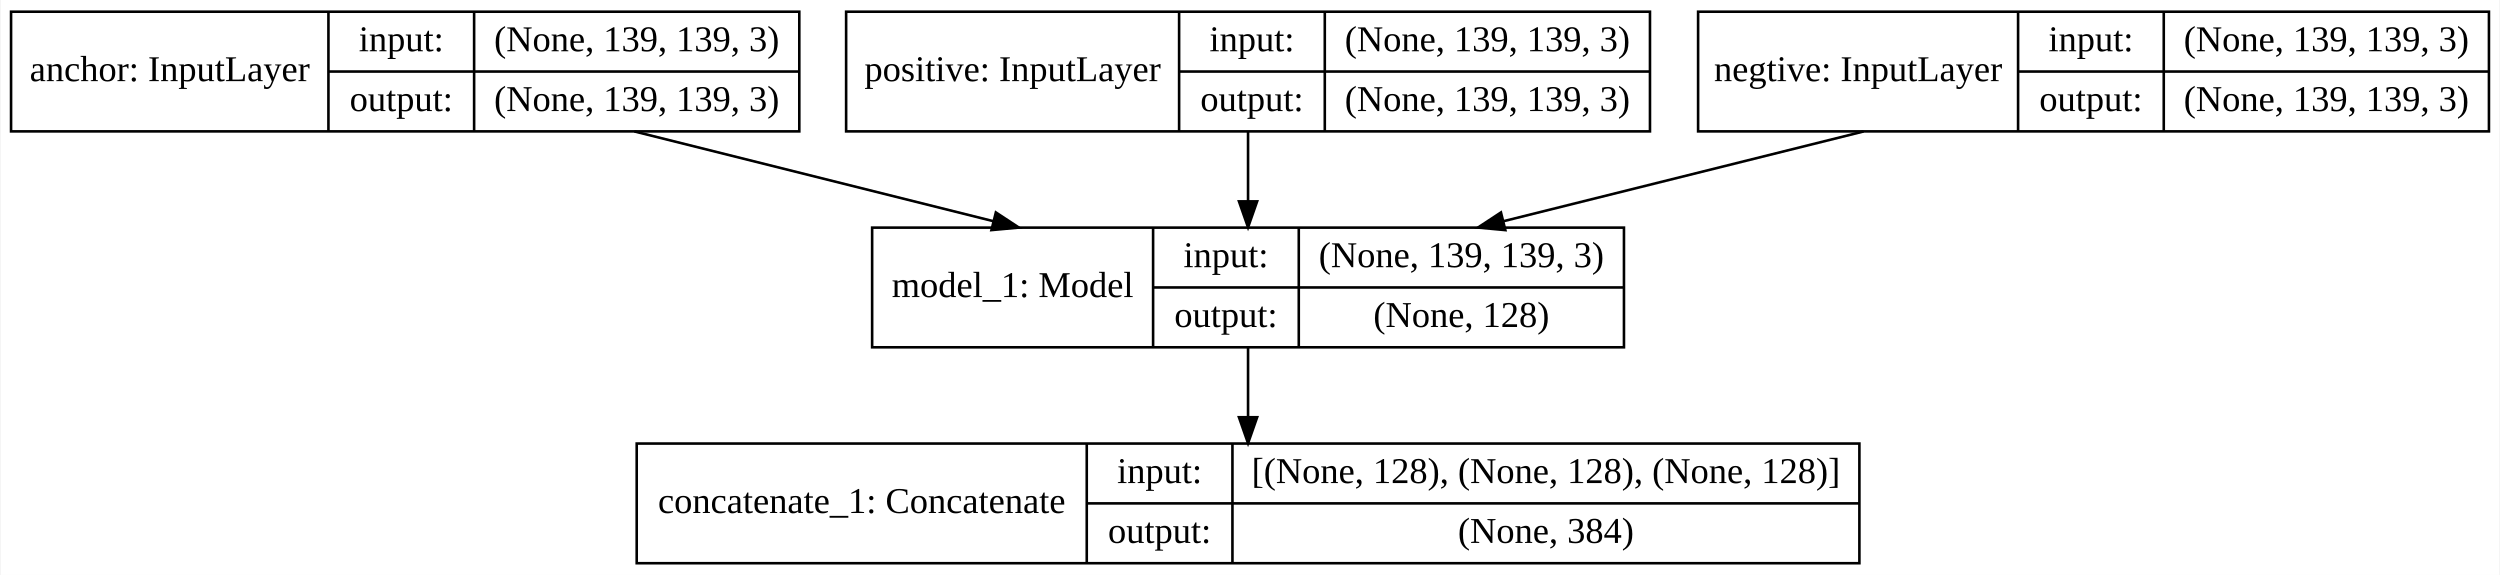
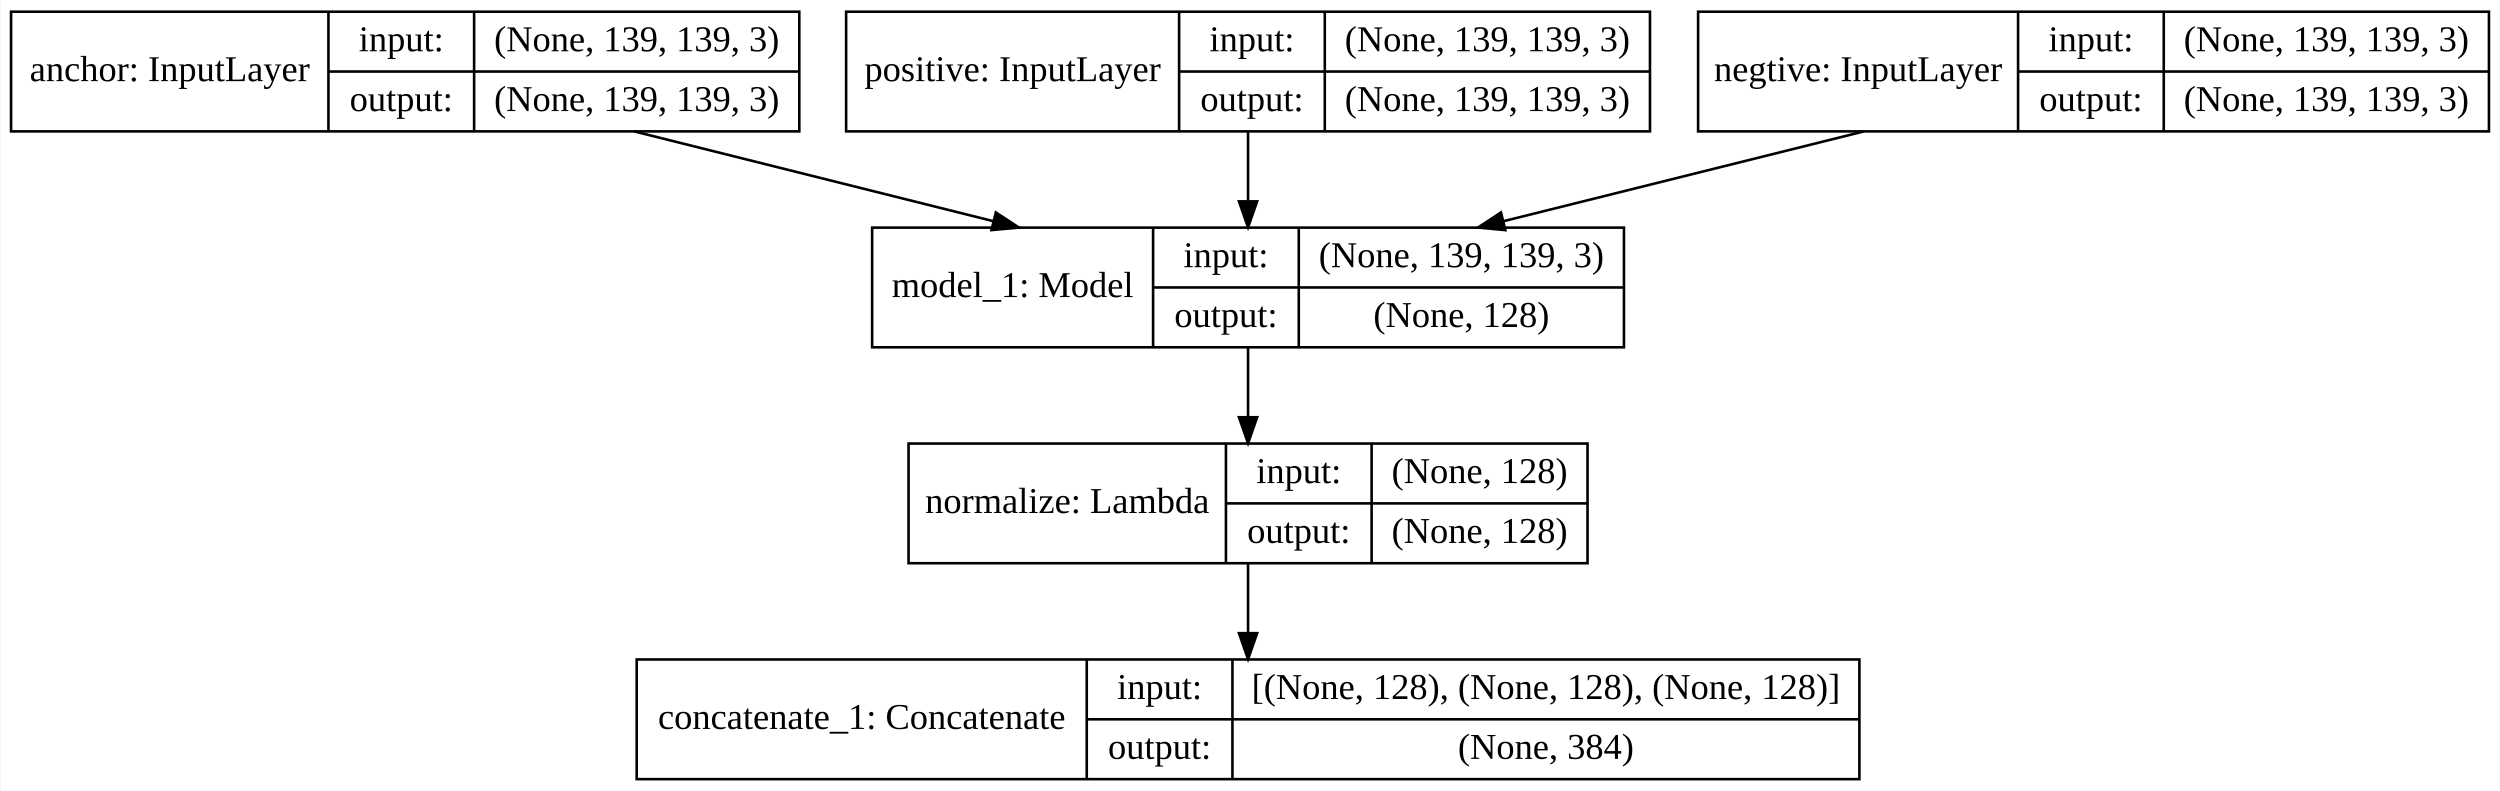
- <svg xmlns="http://www.w3.org/2000/svg" width="961pt" height="221pt" viewBox="0.00 0.00 960.50 221.00">
-   <g id="graph0" class="graph" transform="scale(1 1) rotate(0) translate(4 217)">
-     <polygon fill="white" stroke="none" points="-4,4 -4,-217 956.5,-217 956.5,4 -4,4" />
+ <svg xmlns="http://www.w3.org/2000/svg" width="961pt" height="304pt" viewBox="0.00 0.00 960.50 304.00">
+   <g id="graph0" class="graph" transform="scale(1 1) rotate(0) translate(4 300)">
+     <polygon fill="white" stroke="none" points="-4,4 -4,-300 956.5,-300 956.5,4 -4,4" />
    <g id="node1" class="node">
-       <polygon fill="none" stroke="black" points="0,-166.5 0,-212.5 303,-212.5 303,-166.5 0,-166.5" />
-       <text text-anchor="middle" x="61" y="-185.8" font-family="Times New Roman,serif" font-size="14.00">anchor: InputLayer</text>
-       <polyline fill="none" stroke="black" points="122,-166.5 122,-212.5 " />
-       <text text-anchor="middle" x="150" y="-197.3" font-family="Times New Roman,serif" font-size="14.00">input:</text>
-       <polyline fill="none" stroke="black" points="122,-189.5 178,-189.5 " />
-       <text text-anchor="middle" x="150" y="-174.3" font-family="Times New Roman,serif" font-size="14.00">output:</text>
-       <polyline fill="none" stroke="black" points="178,-166.5 178,-212.5 " />
-       <text text-anchor="middle" x="240.5" y="-197.3" font-family="Times New Roman,serif" font-size="14.00">(None, 139, 139, 3)</text>
-       <polyline fill="none" stroke="black" points="178,-189.5 303,-189.5 " />
-       <text text-anchor="middle" x="240.5" y="-174.3" font-family="Times New Roman,serif" font-size="14.00">(None, 139, 139, 3)</text>
+       <polygon fill="none" stroke="black" points="0,-249.5 0,-295.5 303,-295.5 303,-249.5 0,-249.5" />
+       <text text-anchor="middle" x="61" y="-268.8" font-family="Times New Roman,serif" font-size="14.00">anchor: InputLayer</text>
+       <polyline fill="none" stroke="black" points="122,-249.5 122,-295.5 " />
+       <text text-anchor="middle" x="150" y="-280.3" font-family="Times New Roman,serif" font-size="14.00">input:</text>
+       <polyline fill="none" stroke="black" points="122,-272.5 178,-272.5 " />
+       <text text-anchor="middle" x="150" y="-257.3" font-family="Times New Roman,serif" font-size="14.00">output:</text>
+       <polyline fill="none" stroke="black" points="178,-249.5 178,-295.5 " />
+       <text text-anchor="middle" x="240.5" y="-280.3" font-family="Times New Roman,serif" font-size="14.00">(None, 139, 139, 3)</text>
+       <polyline fill="none" stroke="black" points="178,-272.5 303,-272.5 " />
+       <text text-anchor="middle" x="240.5" y="-257.3" font-family="Times New Roman,serif" font-size="14.00">(None, 139, 139, 3)</text>
    </g>
    <g id="node4" class="node">
-       <polygon fill="none" stroke="black" points="331,-83.5 331,-129.5 620,-129.5 620,-83.5 331,-83.5" />
-       <text text-anchor="middle" x="385" y="-102.8" font-family="Times New Roman,serif" font-size="14.00">model_1: Model</text>
-       <polyline fill="none" stroke="black" points="439,-83.5 439,-129.5 " />
-       <text text-anchor="middle" x="467" y="-114.3" font-family="Times New Roman,serif" font-size="14.00">input:</text>
-       <polyline fill="none" stroke="black" points="439,-106.5 495,-106.5 " />
-       <text text-anchor="middle" x="467" y="-91.3" font-family="Times New Roman,serif" font-size="14.00">output:</text>
-       <polyline fill="none" stroke="black" points="495,-83.5 495,-129.5 " />
-       <text text-anchor="middle" x="557.5" y="-114.3" font-family="Times New Roman,serif" font-size="14.00">(None, 139, 139, 3)</text>
-       <polyline fill="none" stroke="black" points="495,-106.5 620,-106.5 " />
-       <text text-anchor="middle" x="557.5" y="-91.3" font-family="Times New Roman,serif" font-size="14.00">(None, 128)</text>
+       <polygon fill="none" stroke="black" points="331,-166.5 331,-212.5 620,-212.5 620,-166.5 331,-166.5" />
+       <text text-anchor="middle" x="385" y="-185.8" font-family="Times New Roman,serif" font-size="14.00">model_1: Model</text>
+       <polyline fill="none" stroke="black" points="439,-166.5 439,-212.5 " />
+       <text text-anchor="middle" x="467" y="-197.3" font-family="Times New Roman,serif" font-size="14.00">input:</text>
+       <polyline fill="none" stroke="black" points="439,-189.5 495,-189.5 " />
+       <text text-anchor="middle" x="467" y="-174.3" font-family="Times New Roman,serif" font-size="14.00">output:</text>
+       <polyline fill="none" stroke="black" points="495,-166.5 495,-212.5 " />
+       <text text-anchor="middle" x="557.5" y="-197.3" font-family="Times New Roman,serif" font-size="14.00">(None, 139, 139, 3)</text>
+       <polyline fill="none" stroke="black" points="495,-189.5 620,-189.5 " />
+       <text text-anchor="middle" x="557.5" y="-174.3" font-family="Times New Roman,serif" font-size="14.00">(None, 128)</text>
    </g>
    <g id="edge1" class="edge">
-       <path fill="none" stroke="black" d="M239.606,-166.473C282.289,-155.803 333.68,-142.955 377.585,-131.979" />
-       <polygon fill="black" stroke="black" points="378.559,-135.343 387.411,-129.522 376.861,-128.552 378.559,-135.343" />
+       <path fill="none" stroke="black" d="M239.606,-249.473C282.289,-238.803 333.68,-225.955 377.585,-214.979" />
+       <polygon fill="black" stroke="black" points="378.559,-218.343 387.411,-212.522 376.861,-211.552 378.559,-218.343" />
    </g>
    <g id="node2" class="node">
-       <polygon fill="none" stroke="black" points="321,-166.5 321,-212.5 630,-212.5 630,-166.5 321,-166.5" />
-       <text text-anchor="middle" x="385" y="-185.8" font-family="Times New Roman,serif" font-size="14.00">positive: InputLayer</text>
-       <polyline fill="none" stroke="black" points="449,-166.5 449,-212.5 " />
-       <text text-anchor="middle" x="477" y="-197.3" font-family="Times New Roman,serif" font-size="14.00">input:</text>
-       <polyline fill="none" stroke="black" points="449,-189.5 505,-189.5 " />
-       <text text-anchor="middle" x="477" y="-174.3" font-family="Times New Roman,serif" font-size="14.00">output:</text>
-       <polyline fill="none" stroke="black" points="505,-166.5 505,-212.5 " />
-       <text text-anchor="middle" x="567.5" y="-197.3" font-family="Times New Roman,serif" font-size="14.00">(None, 139, 139, 3)</text>
-       <polyline fill="none" stroke="black" points="505,-189.5 630,-189.5 " />
-       <text text-anchor="middle" x="567.5" y="-174.3" font-family="Times New Roman,serif" font-size="14.00">(None, 139, 139, 3)</text>
+       <polygon fill="none" stroke="black" points="321,-249.5 321,-295.5 630,-295.5 630,-249.5 321,-249.5" />
+       <text text-anchor="middle" x="385" y="-268.8" font-family="Times New Roman,serif" font-size="14.00">positive: InputLayer</text>
+       <polyline fill="none" stroke="black" points="449,-249.5 449,-295.5 " />
+       <text text-anchor="middle" x="477" y="-280.3" font-family="Times New Roman,serif" font-size="14.00">input:</text>
+       <polyline fill="none" stroke="black" points="449,-272.5 505,-272.5 " />
+       <text text-anchor="middle" x="477" y="-257.3" font-family="Times New Roman,serif" font-size="14.00">output:</text>
+       <polyline fill="none" stroke="black" points="505,-249.5 505,-295.5 " />
+       <text text-anchor="middle" x="567.5" y="-280.3" font-family="Times New Roman,serif" font-size="14.00">(None, 139, 139, 3)</text>
+       <polyline fill="none" stroke="black" points="505,-272.5 630,-272.5 " />
+       <text text-anchor="middle" x="567.5" y="-257.3" font-family="Times New Roman,serif" font-size="14.00">(None, 139, 139, 3)</text>
    </g>
    <g id="edge2" class="edge">
+       <path fill="none" stroke="black" d="M475.5,-249.366C475.5,-241.152 475.5,-231.658 475.5,-222.725" />
+       <polygon fill="black" stroke="black" points="479,-222.607 475.5,-212.607 472,-222.607 479,-222.607" />
+     </g>
+     <g id="node3" class="node">
+       <polygon fill="none" stroke="black" points="648.5,-249.5 648.5,-295.5 952.5,-295.5 952.5,-249.5 648.5,-249.5" />
+       <text text-anchor="middle" x="710" y="-268.8" font-family="Times New Roman,serif" font-size="14.00">negtive: InputLayer</text>
+       <polyline fill="none" stroke="black" points="771.5,-249.5 771.5,-295.5 " />
+       <text text-anchor="middle" x="799.5" y="-280.3" font-family="Times New Roman,serif" font-size="14.00">input:</text>
+       <polyline fill="none" stroke="black" points="771.5,-272.5 827.5,-272.5 " />
+       <text text-anchor="middle" x="799.5" y="-257.3" font-family="Times New Roman,serif" font-size="14.00">output:</text>
+       <polyline fill="none" stroke="black" points="827.5,-249.5 827.5,-295.5 " />
+       <text text-anchor="middle" x="890" y="-280.3" font-family="Times New Roman,serif" font-size="14.00">(None, 139, 139, 3)</text>
+       <polyline fill="none" stroke="black" points="827.5,-272.5 952.5,-272.5 " />
+       <text text-anchor="middle" x="890" y="-257.3" font-family="Times New Roman,serif" font-size="14.00">(None, 139, 139, 3)</text>
+     </g>
+     <g id="edge3" class="edge">
+       <path fill="none" stroke="black" d="M712.122,-249.473C669.308,-238.803 617.758,-225.955 573.717,-214.979" />
+       <polygon fill="black" stroke="black" points="574.41,-211.545 563.861,-212.522 572.718,-218.337 574.41,-211.545" />
+     </g>
+     <g id="node5" class="node">
+       <polygon fill="none" stroke="black" points="345,-83.5 345,-129.5 606,-129.5 606,-83.5 345,-83.5" />
+       <text text-anchor="middle" x="406" y="-102.8" font-family="Times New Roman,serif" font-size="14.00">normalize: Lambda</text>
+       <polyline fill="none" stroke="black" points="467,-83.5 467,-129.5 " />
+       <text text-anchor="middle" x="495" y="-114.3" font-family="Times New Roman,serif" font-size="14.00">input:</text>
+       <polyline fill="none" stroke="black" points="467,-106.5 523,-106.5 " />
+       <text text-anchor="middle" x="495" y="-91.3" font-family="Times New Roman,serif" font-size="14.00">output:</text>
+       <polyline fill="none" stroke="black" points="523,-83.5 523,-129.5 " />
+       <text text-anchor="middle" x="564.5" y="-114.3" font-family="Times New Roman,serif" font-size="14.00">(None, 128)</text>
+       <polyline fill="none" stroke="black" points="523,-106.5 606,-106.5 " />
+       <text text-anchor="middle" x="564.5" y="-91.3" font-family="Times New Roman,serif" font-size="14.00">(None, 128)</text>
+     </g>
+     <g id="edge4" class="edge">
      <path fill="none" stroke="black" d="M475.5,-166.366C475.5,-158.152 475.5,-148.658 475.5,-139.725" />
      <polygon fill="black" stroke="black" points="479,-139.607 475.5,-129.607 472,-139.607 479,-139.607" />
    </g>
-     <g id="node3" class="node">
-       <polygon fill="none" stroke="black" points="648.5,-166.5 648.5,-212.5 952.5,-212.5 952.5,-166.5 648.5,-166.5" />
-       <text text-anchor="middle" x="710" y="-185.8" font-family="Times New Roman,serif" font-size="14.00">negtive: InputLayer</text>
-       <polyline fill="none" stroke="black" points="771.5,-166.5 771.5,-212.5 " />
-       <text text-anchor="middle" x="799.5" y="-197.3" font-family="Times New Roman,serif" font-size="14.00">input:</text>
-       <polyline fill="none" stroke="black" points="771.5,-189.5 827.5,-189.5 " />
-       <text text-anchor="middle" x="799.5" y="-174.3" font-family="Times New Roman,serif" font-size="14.00">output:</text>
-       <polyline fill="none" stroke="black" points="827.5,-166.5 827.5,-212.5 " />
-       <text text-anchor="middle" x="890" y="-197.3" font-family="Times New Roman,serif" font-size="14.00">(None, 139, 139, 3)</text>
-       <polyline fill="none" stroke="black" points="827.5,-189.5 952.5,-189.5 " />
-       <text text-anchor="middle" x="890" y="-174.3" font-family="Times New Roman,serif" font-size="14.00">(None, 139, 139, 3)</text>
-     </g>
-     <g id="edge3" class="edge">
-       <path fill="none" stroke="black" d="M712.122,-166.473C669.308,-155.803 617.758,-142.955 573.717,-131.979" />
-       <polygon fill="black" stroke="black" points="574.41,-128.545 563.861,-129.522 572.718,-135.337 574.41,-128.545" />
-     </g>
-     <g id="node5" class="node">
+     <g id="node6" class="node">
      <polygon fill="none" stroke="black" points="240.5,-0.5 240.5,-46.5 710.5,-46.5 710.5,-0.5 240.5,-0.5" />
      <text text-anchor="middle" x="327" y="-19.8" font-family="Times New Roman,serif" font-size="14.00">concatenate_1: Concatenate</text>
      <polyline fill="none" stroke="black" points="413.5,-0.5 413.5,-46.5 " />
      <text text-anchor="middle" x="441.5" y="-31.3" font-family="Times New Roman,serif" font-size="14.00">input:</text>
      <polyline fill="none" stroke="black" points="413.5,-23.5 469.5,-23.5 " />
      <text text-anchor="middle" x="441.5" y="-8.3" font-family="Times New Roman,serif" font-size="14.00">output:</text>
      <polyline fill="none" stroke="black" points="469.5,-0.5 469.5,-46.5 " />
      <text text-anchor="middle" x="590" y="-31.3" font-family="Times New Roman,serif" font-size="14.00">[(None, 128), (None, 128), (None, 128)]</text>
      <polyline fill="none" stroke="black" points="469.5,-23.5 710.5,-23.5 " />
      <text text-anchor="middle" x="590" y="-8.3" font-family="Times New Roman,serif" font-size="14.00">(None, 384)</text>
    </g>
-     <g id="edge4" class="edge">
+     <g id="edge7" class="edge">
      <path fill="none" stroke="black" d="M475.5,-83.366C475.5,-75.152 475.5,-65.658 475.5,-56.725" />
      <polygon fill="black" stroke="black" points="479,-56.607 475.5,-46.607 472,-56.607 479,-56.607" />
    </g>
  </g>
</svg>
